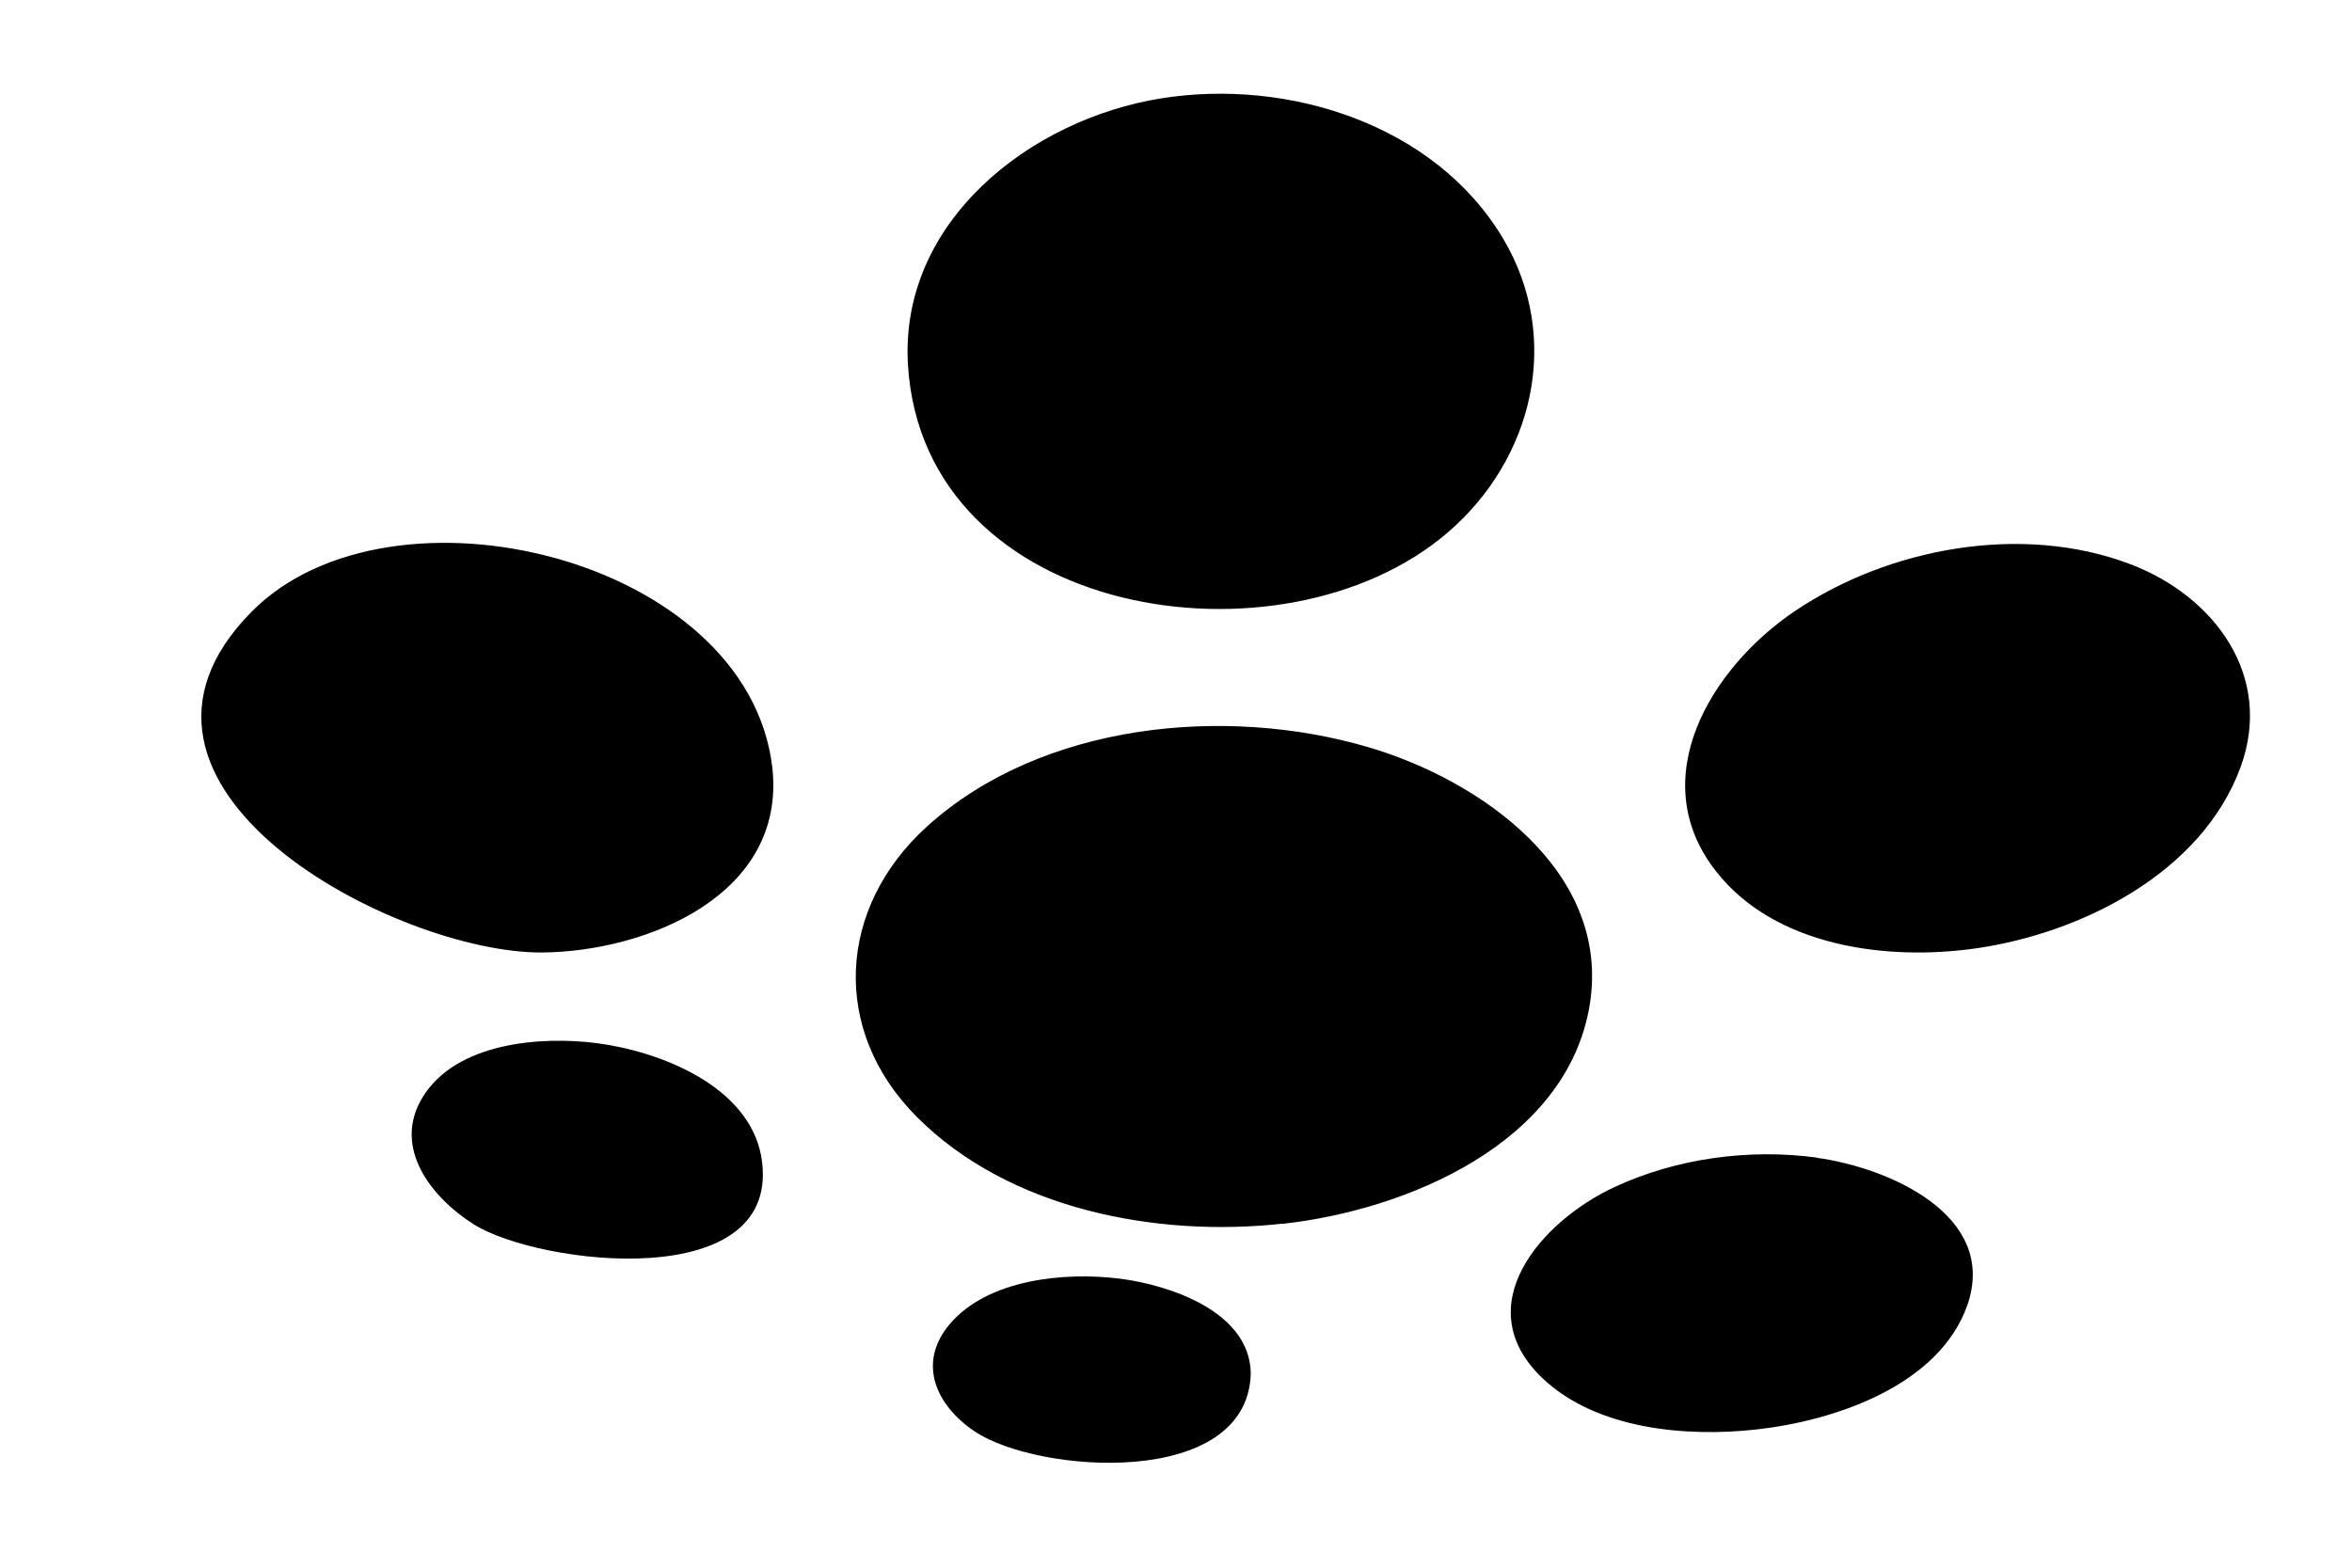
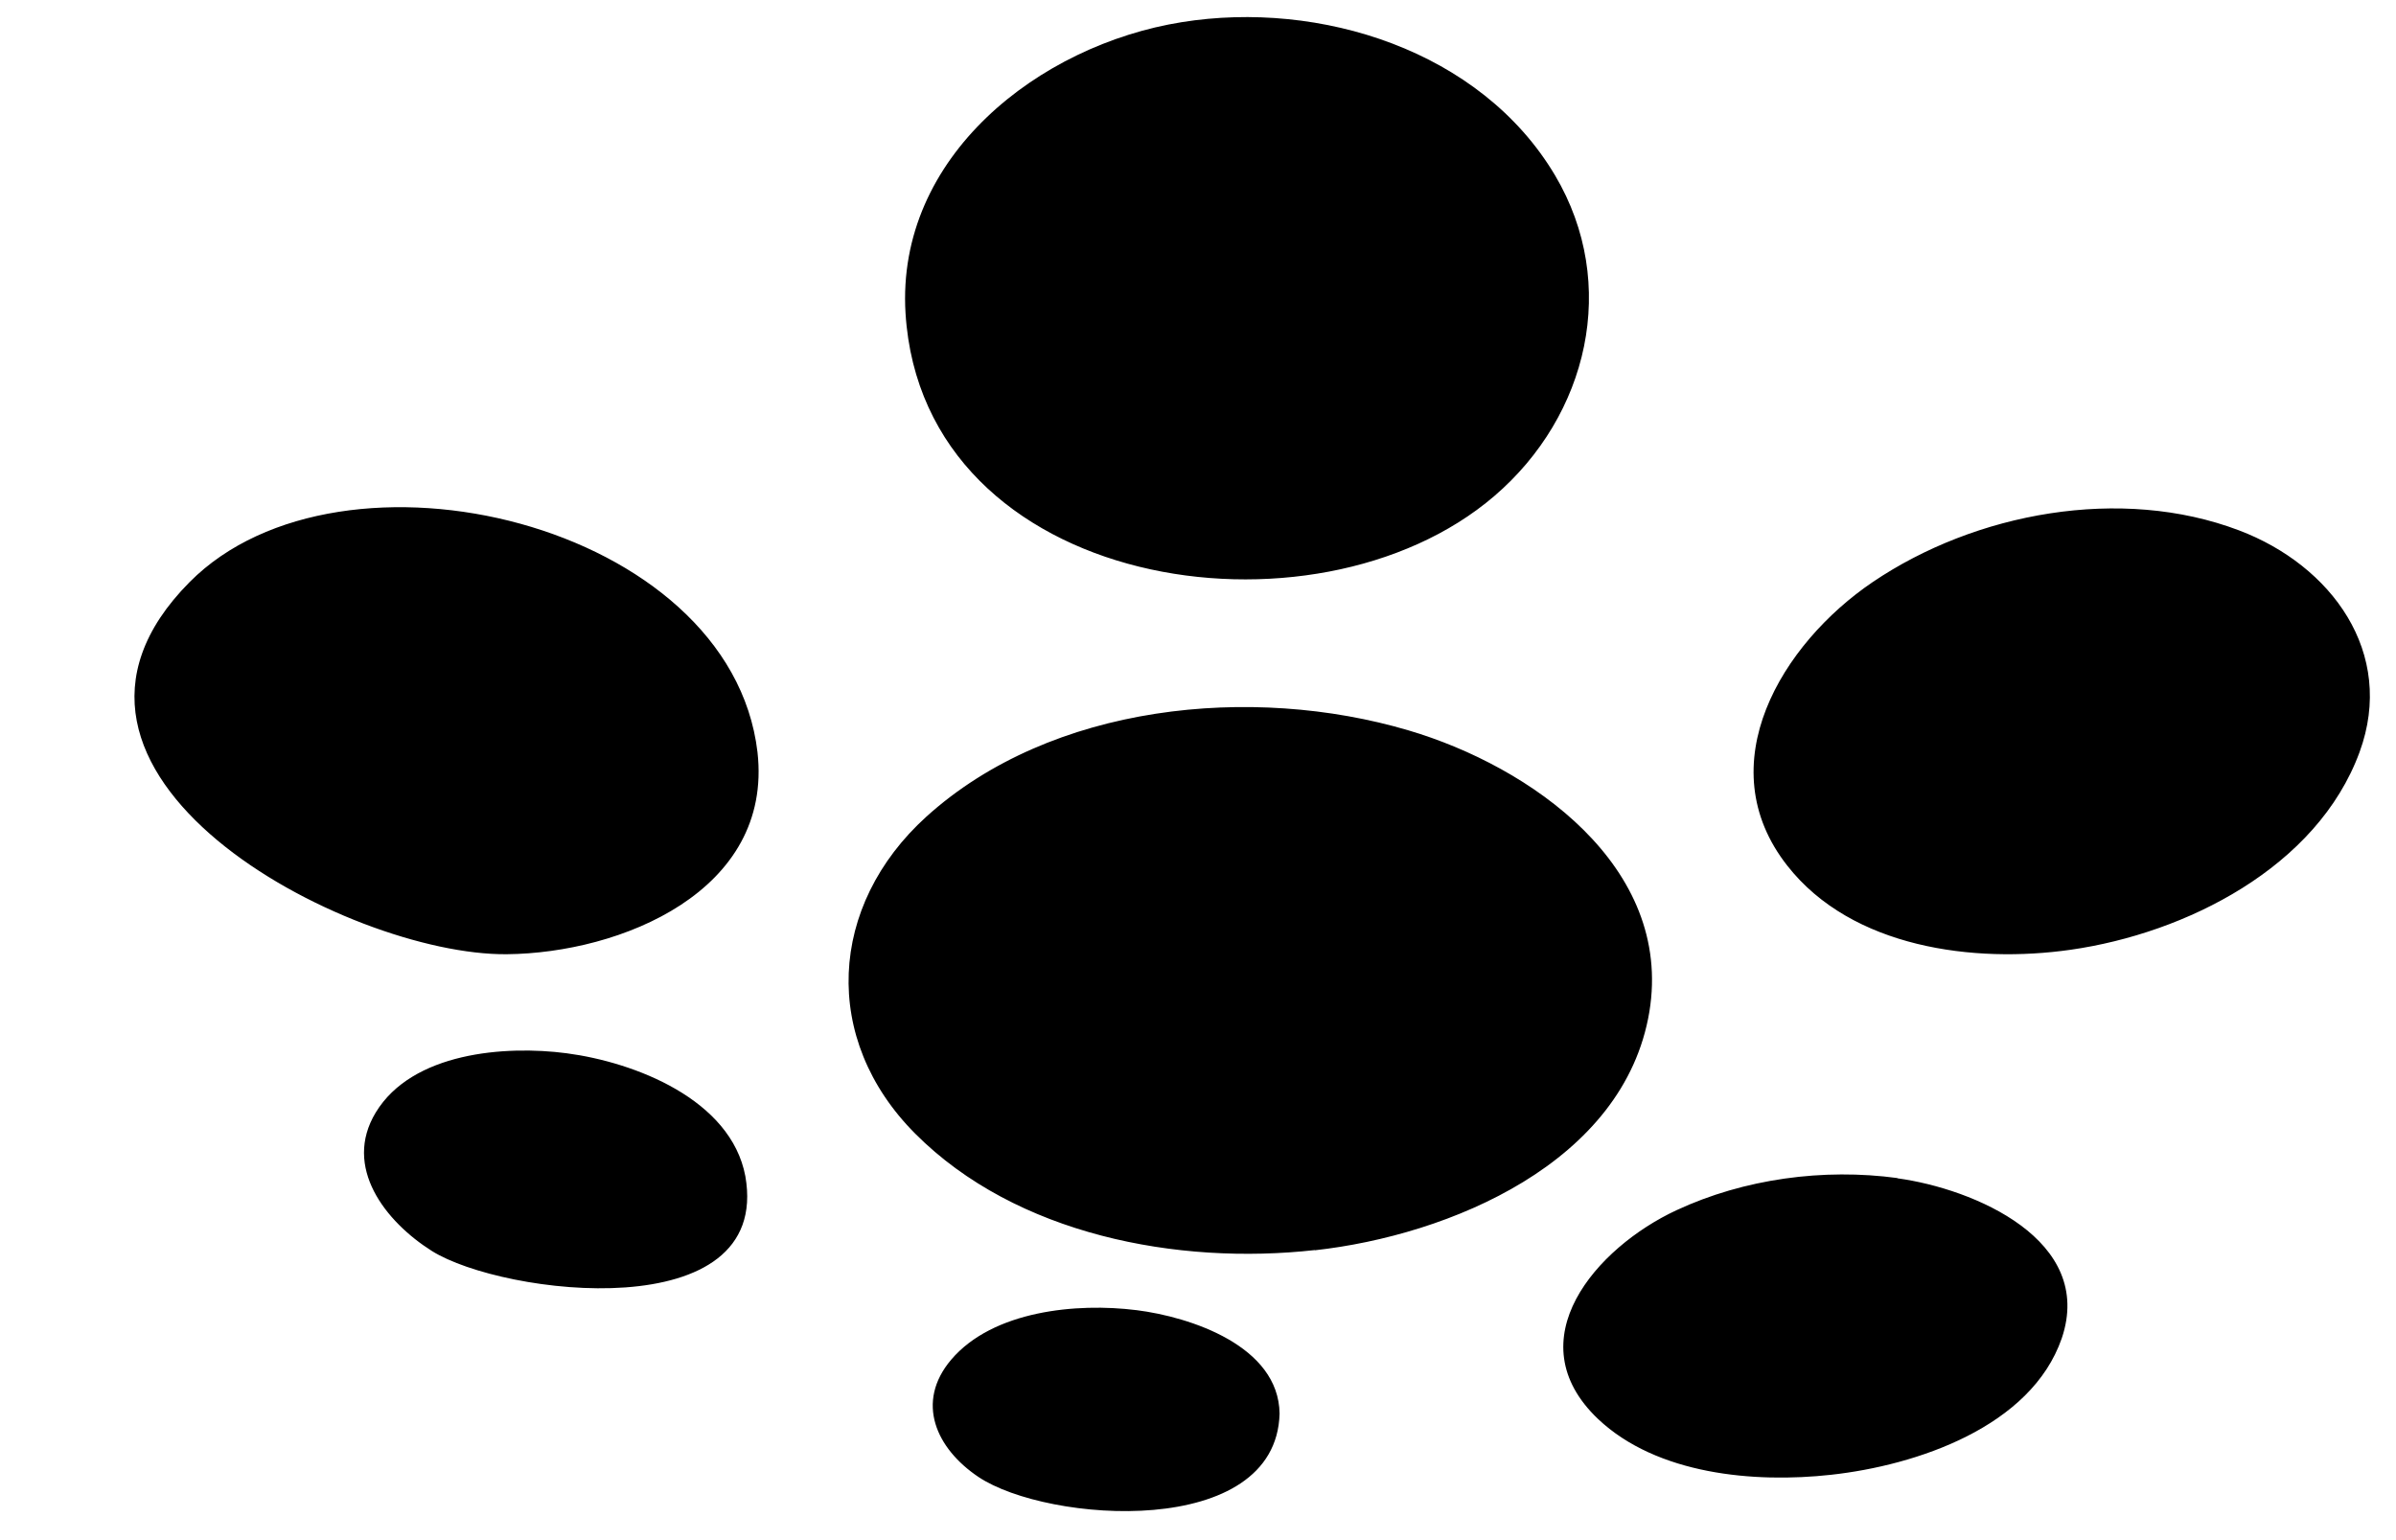
- <svg xmlns="http://www.w3.org/2000/svg" viewBox="208.42 -4.8 120.48 80.29" fill="currentColor" role="img" aria-label="San Rafael Sites mark">
+ <svg xmlns="http://www.w3.org/2000/svg" viewBox="212.42 -0.8 112.48 72.29" fill="currentColor" role="img" aria-label="San Rafael Sites mark">
  <path d="M274.15,57.89c-6.45.72-14.02-.71-18.76-5.46-4.43-4.44-4.08-10.72.52-14.89,5.87-5.31,15.29-6.22,22.63-4.05,5.73,1.69,12.43,6.38,11.31,13.21-1.18,7.09-9.39,10.5-15.71,11.2ZM301.5,54.51c-3.47-.47-7.2.03-10.38,1.51-3.76,1.75-7.57,6.1-3.68,9.8,2.76,2.61,7.33,3.02,10.94,2.62,4-.44,9.39-2.24,10.83-6.41,1.56-4.61-4.12-7.02-7.72-7.51ZM317.53,24.1c-5.54-2.1-12.37-.84-17.2,2.43-4.25,2.88-7.74,8.57-4,13.32,3.03,3.86,8.76,4.59,13.3,3.94,5.39-.77,11.57-3.86,13.56-9.28,1.71-4.67-1.33-8.77-5.66-10.41ZM282.57,22.49c4.4-3.77,5.88-9.95,2.85-15.06-3.49-5.87-11.04-8.23-17.52-7.19-6.7,1.07-13.42,6.31-12.97,13.67.82,13.04,19.2,15.82,27.64,8.58ZM221.32,26.53c-8.9,8.97,7.42,17.54,14.89,17.47,5.34-.05,12.51-2.95,11.77-9.49-1.27-10.76-19.53-15.17-26.66-7.98ZM239.02,48.65c-2.89-.38-7.25-.04-8.96,2.78-1.56,2.57.46,5.13,2.63,6.5,3.34,2.1,15.98,3.64,14.72-3.51-.68-3.61-5.2-5.35-8.39-5.77ZM265.76,60.71c-2.78-.35-6.73.02-8.69,2.33-1.69,2-.7,4.17,1.28,5.5,3.24,2.17,13.98,2.95,14.14-2.97-.04-3.18-4.18-4.54-6.72-4.86Z" />
</svg>
